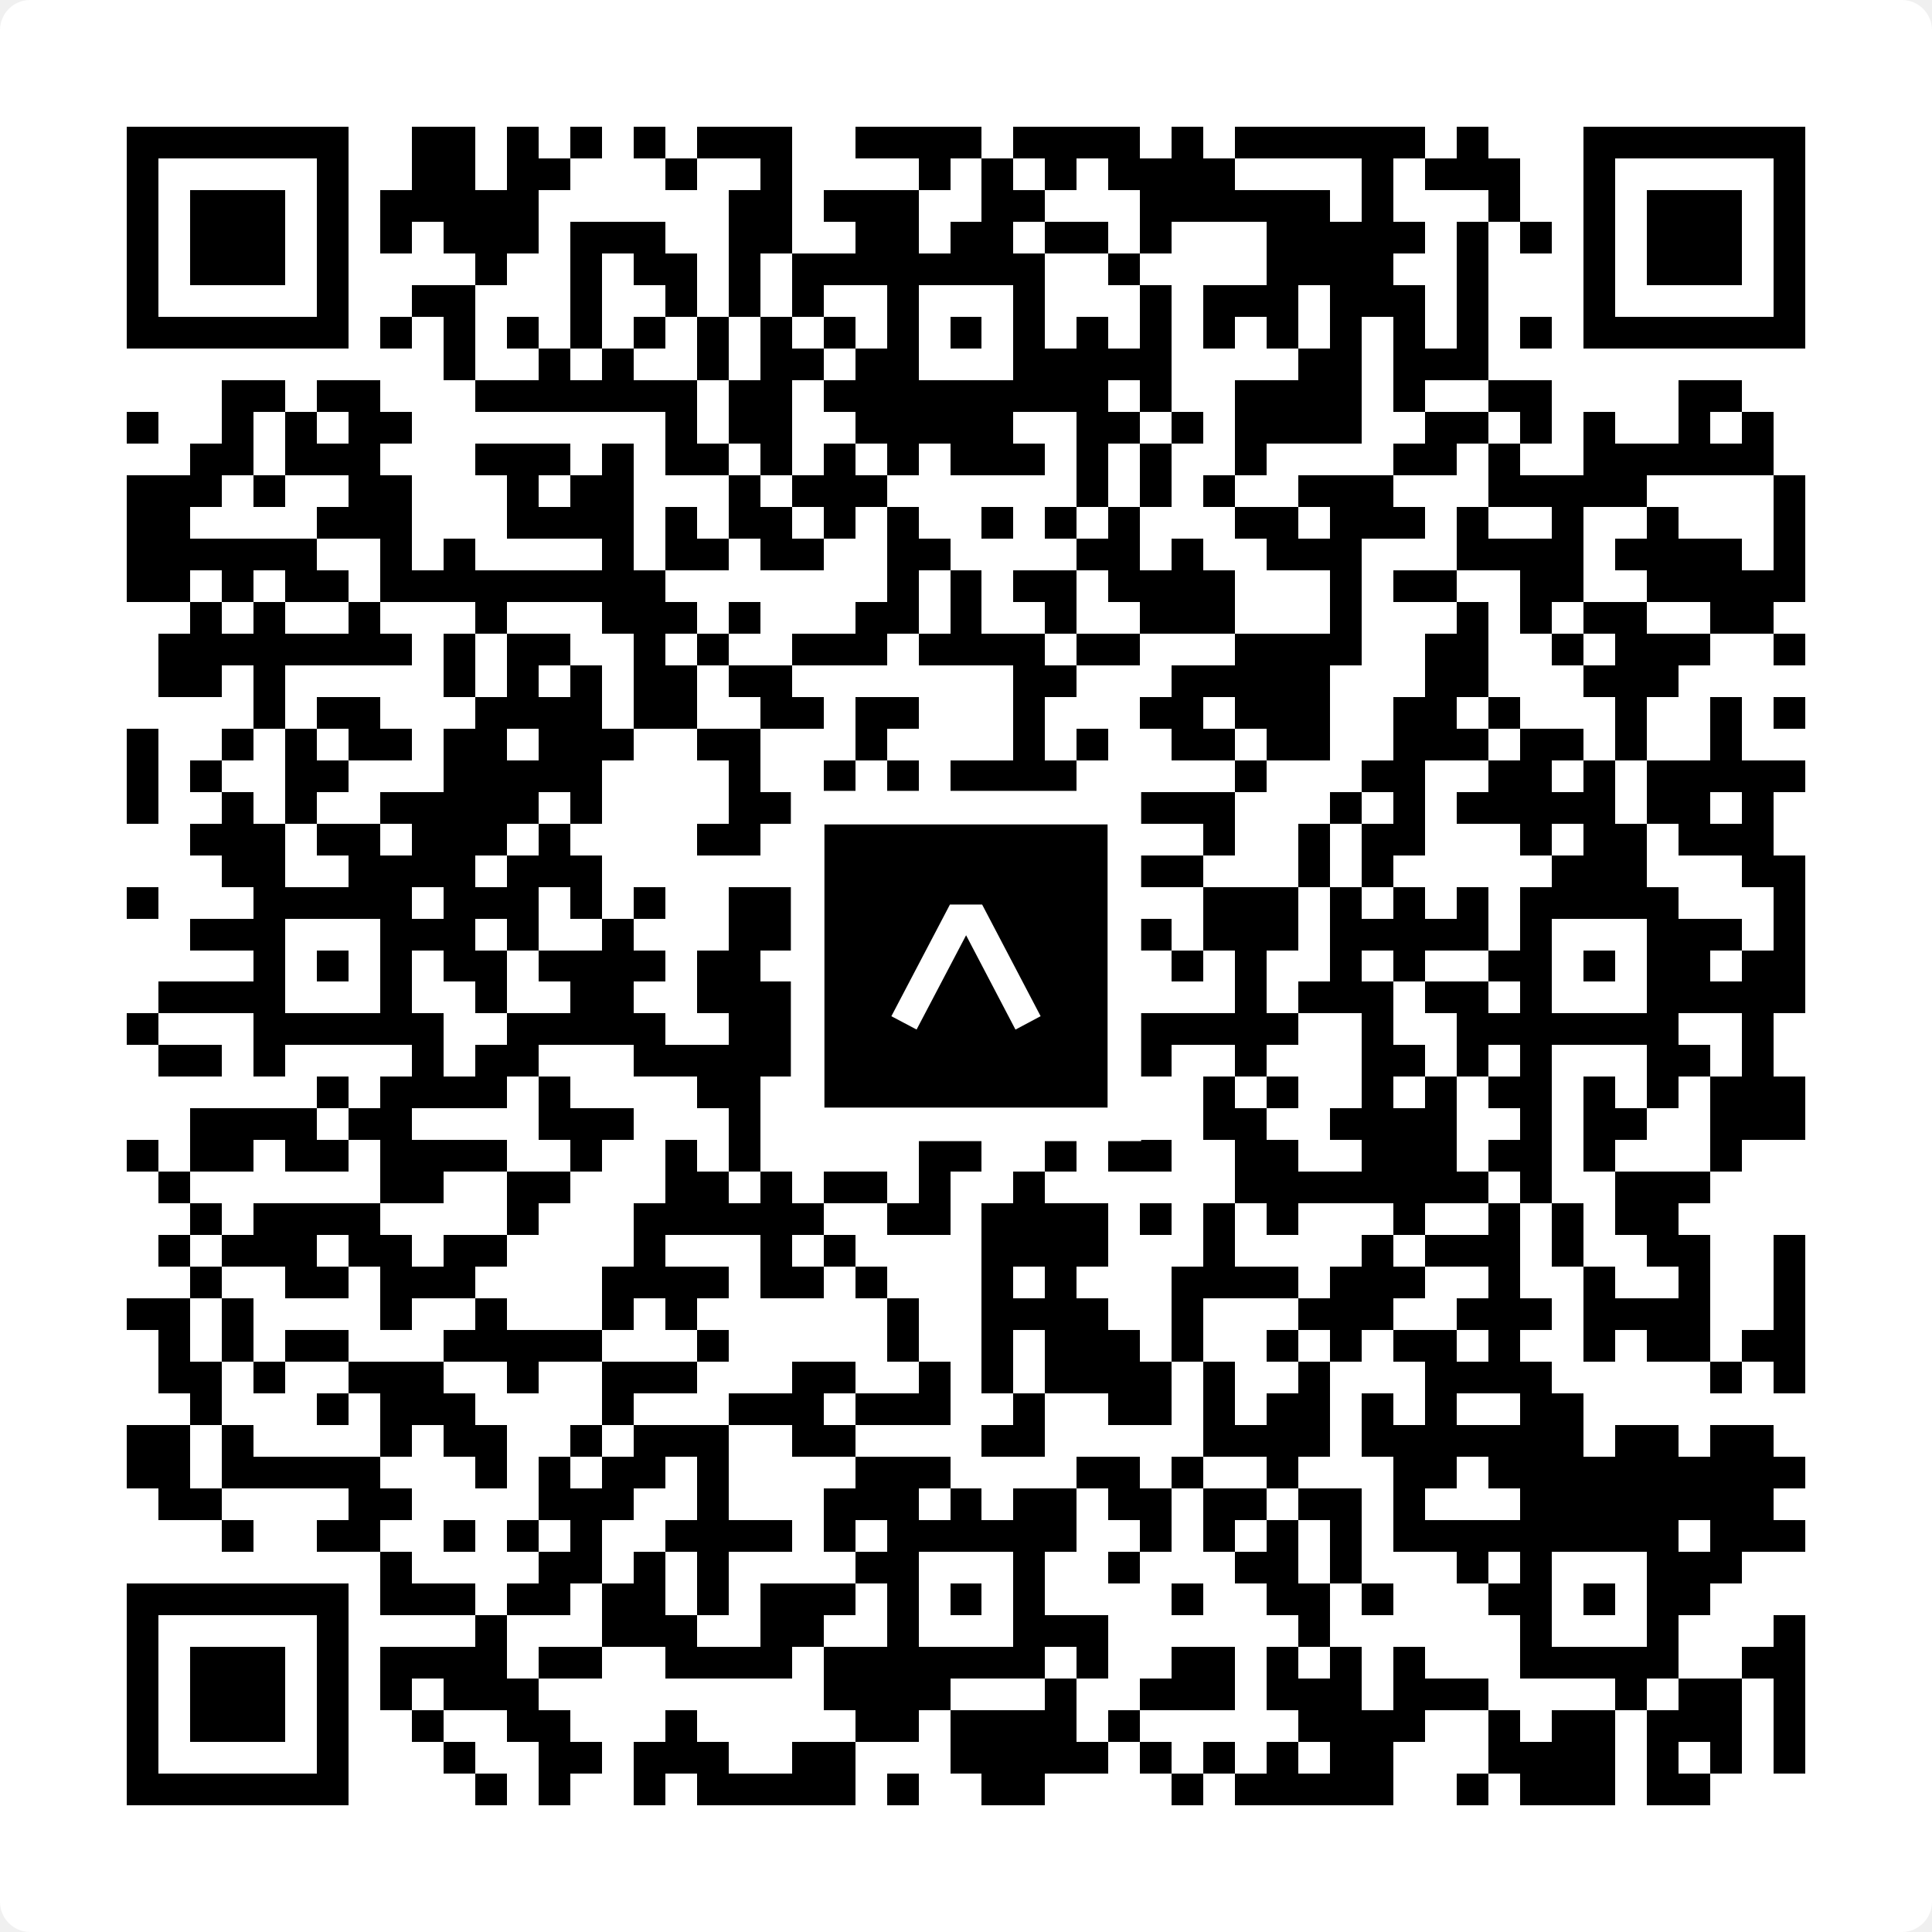
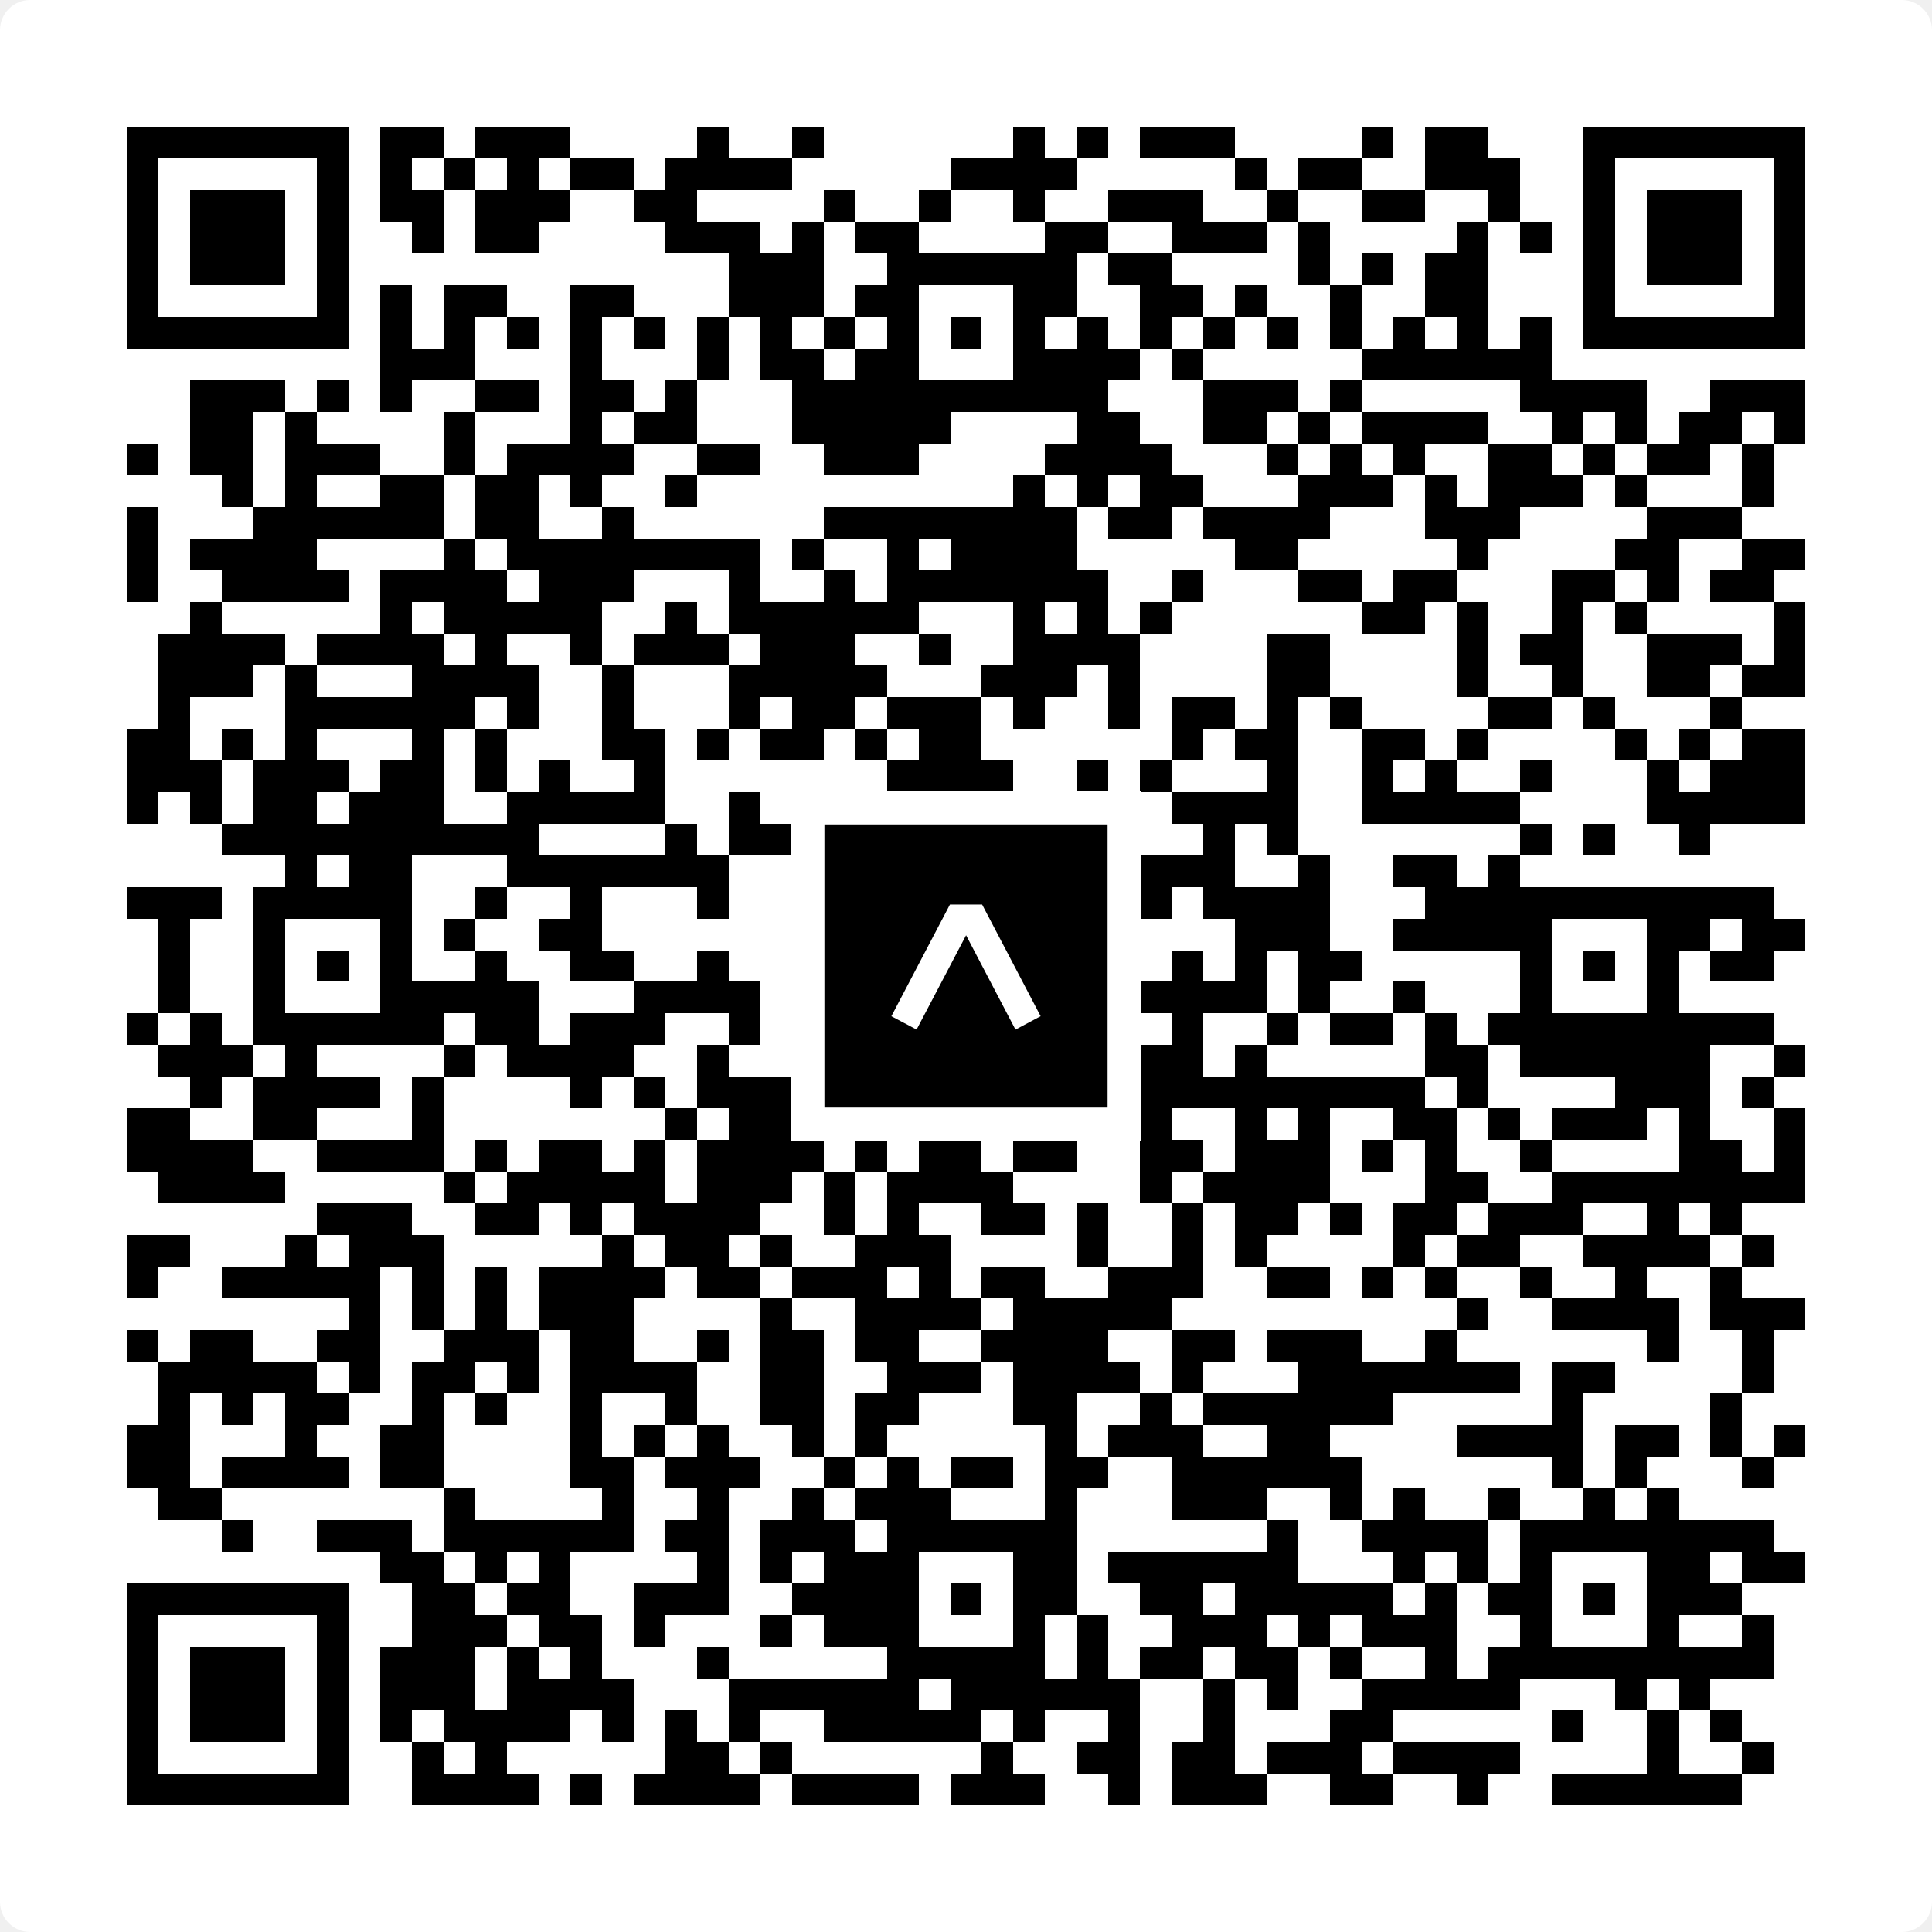
<svg xmlns="http://www.w3.org/2000/svg" width="512" height="512" viewBox="0 0 512 512" fill="none">
  <path d="M0 8C0 3.582 3.582 0 8 0H504C508.418 0 512 3.582 512 8V504C512 508.418 508.418 512 504 512H8C3.582 512 0 508.418 0 504V8Z" fill="white" />
  <svg viewBox="0 0 61 61" shape-rendering="crispEdges" height="512" width="512" x="0" y="0">
-     <path stroke="#000000" d="M4 4.5h7m2 0h2m1 0h1m1 0h1m1 0h1m1 0h3m2 0h4m1 0h4m1 0h1m1 0h6m1 0h1m3 0h7M4 5.5h1m5 0h1m2 0h2m1 0h2m3 0h1m2 0h1m4 0h1m1 0h1m1 0h1m1 0h4m4 0h1m1 0h3m2 0h1m5 0h1M4 6.5h1m1 0h3m1 0h1m1 0h5m6 0h2m1 0h3m2 0h2m3 0h6m1 0h1m3 0h1m2 0h1m1 0h3m1 0h1M4 7.5h1m1 0h3m1 0h1m1 0h1m1 0h3m1 0h3m2 0h2m2 0h2m1 0h2m1 0h2m1 0h1m3 0h5m1 0h1m1 0h1m1 0h1m1 0h3m1 0h1M4 8.5h1m1 0h3m1 0h1m4 0h1m2 0h1m1 0h2m1 0h1m1 0h8m2 0h1m4 0h4m2 0h1m3 0h1m1 0h3m1 0h1M4 9.5h1m5 0h1m2 0h2m3 0h1m2 0h1m1 0h1m1 0h1m2 0h1m3 0h1m3 0h1m1 0h3m1 0h3m1 0h1m3 0h1m5 0h1M4 10.5h7m1 0h1m1 0h1m1 0h1m1 0h1m1 0h1m1 0h1m1 0h1m1 0h1m1 0h1m1 0h1m1 0h1m1 0h1m1 0h1m1 0h1m1 0h1m1 0h1m1 0h1m1 0h1m1 0h1m1 0h7M14 11.5h1m2 0h1m1 0h1m2 0h1m1 0h2m1 0h2m3 0h5m4 0h2m1 0h3M7 12.5h2m1 0h2m3 0h7m1 0h2m1 0h9m1 0h1m2 0h4m1 0h1m2 0h2m4 0h2M4 13.5h1m2 0h1m1 0h1m1 0h2m8 0h1m1 0h2m2 0h5m2 0h2m1 0h1m1 0h4m2 0h2m1 0h1m1 0h1m2 0h1m1 0h1M6 14.5h2m1 0h3m3 0h3m1 0h1m1 0h2m1 0h1m1 0h1m1 0h1m1 0h3m1 0h1m1 0h1m2 0h1m4 0h2m1 0h1m2 0h6M4 15.5h3m1 0h1m2 0h2m3 0h1m1 0h2m3 0h1m1 0h3m6 0h1m1 0h1m1 0h1m2 0h3m3 0h5m4 0h1M4 16.5h2m4 0h3m3 0h4m1 0h1m1 0h2m1 0h1m1 0h1m2 0h1m1 0h1m1 0h1m3 0h2m1 0h3m1 0h1m2 0h1m2 0h1m3 0h1M4 17.5h6m2 0h1m1 0h1m4 0h1m1 0h2m1 0h2m2 0h2m4 0h2m1 0h1m2 0h3m3 0h4m1 0h4m1 0h1M4 18.5h2m1 0h1m1 0h2m1 0h9m7 0h1m1 0h1m1 0h2m1 0h4m3 0h1m1 0h2m2 0h2m2 0h5M6 19.5h1m1 0h1m2 0h1m3 0h1m3 0h3m1 0h1m3 0h2m1 0h1m2 0h1m2 0h3m3 0h1m3 0h1m1 0h1m1 0h2m2 0h2M5 20.5h8m1 0h1m1 0h2m2 0h1m1 0h1m2 0h3m1 0h4m1 0h2m3 0h4m2 0h2m2 0h1m1 0h3m2 0h1M5 21.5h2m1 0h1m5 0h1m1 0h1m1 0h1m1 0h2m1 0h2m7 0h2m3 0h5m3 0h2m3 0h3M8 22.5h1m1 0h2m3 0h4m1 0h2m2 0h2m1 0h2m3 0h1m3 0h2m1 0h3m2 0h2m1 0h1m3 0h1m2 0h1m1 0h1M4 23.5h1m2 0h1m1 0h1m1 0h2m1 0h2m1 0h3m2 0h2m3 0h1m4 0h1m1 0h1m2 0h2m1 0h2m2 0h3m1 0h2m1 0h1m2 0h1M4 24.5h1m1 0h1m2 0h2m3 0h5m4 0h1m2 0h1m1 0h1m1 0h4m5 0h1m3 0h2m2 0h2m1 0h1m1 0h5M4 25.5h1m2 0h1m1 0h1m2 0h5m1 0h1m4 0h4m1 0h1m7 0h3m3 0h1m1 0h1m1 0h5m1 0h2m1 0h1M6 26.5h3m1 0h2m1 0h3m1 0h1m4 0h2m1 0h4m9 0h1m2 0h1m1 0h2m3 0h1m1 0h2m1 0h3M7 27.5h2m2 0h4m1 0h3m7 0h1m4 0h2m1 0h1m1 0h2m3 0h1m1 0h1m5 0h3m3 0h2M4 28.5h1m3 0h5m1 0h3m1 0h1m1 0h1m2 0h2m3 0h5m5 0h3m1 0h1m1 0h1m1 0h1m1 0h5m3 0h1M6 29.5h3m3 0h3m1 0h1m2 0h1m3 0h2m1 0h1m1 0h1m3 0h2m1 0h2m1 0h3m1 0h5m1 0h1m3 0h3m1 0h1M8 30.5h1m1 0h1m1 0h1m1 0h2m1 0h4m1 0h2m3 0h2m1 0h1m1 0h2m3 0h1m1 0h1m2 0h1m1 0h1m2 0h2m1 0h1m1 0h2m1 0h2M5 31.5h4m3 0h1m2 0h1m2 0h2m2 0h4m2 0h1m3 0h4m3 0h1m1 0h3m1 0h2m1 0h1m3 0h5M4 32.5h1m3 0h6m2 0h5m2 0h2m1 0h8m2 0h5m2 0h1m2 0h7m2 0h1M5 33.5h2m1 0h1m4 0h1m1 0h2m3 0h5m1 0h1m6 0h4m2 0h1m3 0h2m1 0h1m1 0h1m3 0h2m1 0h1M10 34.5h1m1 0h4m1 0h1m4 0h2m4 0h1m1 0h2m1 0h1m1 0h1m2 0h1m1 0h1m2 0h1m1 0h1m1 0h2m1 0h1m1 0h1m1 0h3M6 35.5h4m1 0h2m4 0h3m3 0h1m2 0h1m1 0h3m1 0h1m1 0h1m3 0h2m2 0h4m2 0h1m1 0h2m2 0h3M4 36.5h1m1 0h2m1 0h2m1 0h4m2 0h1m2 0h1m1 0h1m5 0h2m2 0h1m1 0h2m2 0h2m2 0h3m1 0h2m1 0h1m3 0h1M5 37.5h1m6 0h2m2 0h2m3 0h2m1 0h1m1 0h2m1 0h1m2 0h1m6 0h8m1 0h1m2 0h3M6 38.5h1m1 0h4m4 0h1m3 0h6m2 0h2m1 0h4m1 0h1m1 0h1m1 0h1m3 0h1m2 0h1m1 0h1m1 0h2M5 39.5h1m1 0h3m1 0h2m1 0h2m4 0h1m3 0h1m1 0h1m4 0h4m3 0h1m4 0h1m1 0h3m1 0h1m2 0h2m2 0h1M6 40.5h1m2 0h2m1 0h3m4 0h4m1 0h2m1 0h1m3 0h1m1 0h1m3 0h4m1 0h3m2 0h1m2 0h1m2 0h1m2 0h1M4 41.5h2m1 0h1m4 0h1m2 0h1m3 0h1m1 0h1m6 0h1m2 0h4m2 0h1m3 0h3m2 0h3m1 0h4m2 0h1M5 42.5h1m1 0h1m1 0h2m3 0h5m3 0h1m5 0h1m2 0h1m1 0h3m1 0h1m2 0h1m1 0h1m1 0h2m1 0h1m2 0h1m1 0h2m1 0h2M5 43.5h2m1 0h1m2 0h3m2 0h1m2 0h3m3 0h2m2 0h1m1 0h1m1 0h4m1 0h1m2 0h1m3 0h4m5 0h1m1 0h1M6 44.5h1m3 0h1m1 0h3m4 0h1m3 0h3m1 0h3m2 0h1m2 0h2m1 0h1m1 0h2m1 0h1m1 0h1m2 0h2M4 45.5h2m1 0h1m4 0h1m1 0h2m2 0h1m1 0h3m2 0h2m4 0h2m5 0h4m1 0h7m1 0h2m1 0h2M4 46.5h2m1 0h5m3 0h1m1 0h1m1 0h2m1 0h1m4 0h3m4 0h2m1 0h1m2 0h1m3 0h2m1 0h10M5 47.5h2m4 0h2m4 0h3m2 0h1m3 0h3m1 0h1m1 0h2m1 0h2m1 0h2m1 0h2m1 0h1m3 0h8M7 48.5h1m2 0h2m2 0h1m1 0h1m1 0h1m2 0h4m1 0h1m1 0h6m2 0h1m1 0h1m1 0h1m1 0h1m1 0h9m1 0h3M12 49.5h1m4 0h2m1 0h1m1 0h1m4 0h2m3 0h1m2 0h1m3 0h2m1 0h1m3 0h1m1 0h1m3 0h3M4 50.5h7m1 0h3m1 0h2m1 0h2m1 0h1m1 0h3m1 0h1m1 0h1m1 0h1m4 0h1m2 0h2m1 0h1m3 0h2m1 0h1m1 0h2M4 51.5h1m5 0h1m4 0h1m3 0h3m2 0h2m2 0h1m3 0h3m6 0h1m6 0h1m3 0h1m3 0h1M4 52.5h1m1 0h3m1 0h1m1 0h4m1 0h2m2 0h4m1 0h7m1 0h1m2 0h2m1 0h1m1 0h1m1 0h1m3 0h5m2 0h2M4 53.5h1m1 0h3m1 0h1m1 0h1m1 0h3m9 0h4m3 0h1m2 0h3m1 0h3m1 0h3m4 0h1m1 0h2m1 0h1M4 54.5h1m1 0h3m1 0h1m2 0h1m2 0h2m3 0h1m5 0h2m1 0h4m1 0h1m5 0h4m2 0h1m1 0h2m1 0h3m1 0h1M4 55.5h1m5 0h1m3 0h1m2 0h2m1 0h3m2 0h2m3 0h5m1 0h1m1 0h1m1 0h1m1 0h2m3 0h4m1 0h1m1 0h1m1 0h1M4 56.5h7m4 0h1m1 0h1m2 0h1m1 0h5m1 0h1m2 0h2m4 0h1m1 0h5m2 0h1m1 0h3m1 0h2" />
+     <path stroke="#000000" d="M4 4.5h7m1 0h2m1 0h3m4 0h1m2 0h1m6 0h1m1 0h1m1 0h3m4 0h1m1 0h2m3 0h7M4 5.5h1m5 0h1m1 0h1m1 0h1m1 0h1m1 0h2m1 0h4m5 0h4m5 0h1m1 0h2m2 0h3m2 0h1m5 0h1M4 6.5h1m1 0h3m1 0h1m1 0h2m1 0h3m2 0h2m4 0h1m2 0h1m2 0h1m2 0h3m2 0h1m2 0h2m2 0h1m2 0h1m1 0h3m1 0h1M4 7.5h1m1 0h3m1 0h1m2 0h1m1 0h2m4 0h3m1 0h1m1 0h2m4 0h2m2 0h3m1 0h1m4 0h1m1 0h1m1 0h1m1 0h3m1 0h1M4 8.5h1m1 0h3m1 0h1m12 0h3m2 0h6m1 0h2m4 0h1m1 0h1m1 0h2m3 0h1m1 0h3m1 0h1M4 9.5h1m5 0h1m1 0h1m1 0h2m2 0h2m3 0h3m1 0h2m3 0h2m2 0h2m1 0h1m2 0h1m2 0h2m3 0h1m5 0h1M4 10.5h7m1 0h1m1 0h1m1 0h1m1 0h1m1 0h1m1 0h1m1 0h1m1 0h1m1 0h1m1 0h1m1 0h1m1 0h1m1 0h1m1 0h1m1 0h1m1 0h1m1 0h1m1 0h1m1 0h1m1 0h7M12 11.5h3m3 0h1m3 0h1m1 0h2m1 0h2m3 0h4m1 0h1m5 0h6M6 12.5h3m1 0h1m1 0h1m2 0h2m1 0h2m1 0h1m3 0h10m3 0h3m1 0h1m5 0h4m2 0h3M6 13.5h2m1 0h1m4 0h1m3 0h1m1 0h2m3 0h5m4 0h2m2 0h2m1 0h1m1 0h4m2 0h1m1 0h1m1 0h2m1 0h1M4 14.5h1m1 0h2m1 0h3m2 0h1m1 0h4m2 0h2m2 0h3m4 0h4m3 0h1m1 0h1m1 0h1m2 0h2m1 0h1m1 0h2m1 0h1M7 15.5h1m1 0h1m2 0h2m1 0h2m1 0h1m2 0h1m10 0h1m1 0h1m1 0h2m3 0h3m1 0h1m1 0h3m1 0h1m3 0h1M4 16.5h1m3 0h6m1 0h2m2 0h1m6 0h8m1 0h2m1 0h4m3 0h3m4 0h3M4 17.5h1m1 0h4m4 0h1m1 0h8m1 0h1m2 0h1m1 0h4m5 0h2m5 0h1m4 0h2m2 0h2M4 18.5h1m2 0h4m1 0h4m1 0h3m3 0h1m2 0h1m1 0h7m2 0h1m3 0h2m1 0h2m3 0h2m1 0h1m1 0h2M6 19.5h1m5 0h1m1 0h5m2 0h1m1 0h6m3 0h1m1 0h1m1 0h1m6 0h2m1 0h1m2 0h1m1 0h1m4 0h1M5 20.5h4m1 0h4m1 0h1m2 0h1m1 0h3m1 0h3m2 0h1m2 0h4m4 0h2m4 0h1m1 0h2m2 0h3m1 0h1M5 21.5h3m1 0h1m3 0h4m2 0h1m3 0h5m3 0h3m1 0h1m4 0h2m4 0h1m2 0h1m2 0h2m1 0h2M5 22.5h1m3 0h6m1 0h1m2 0h1m3 0h1m1 0h2m1 0h3m1 0h1m2 0h1m1 0h2m1 0h1m1 0h1m4 0h2m1 0h1m3 0h1M4 23.5h2m1 0h1m1 0h1m3 0h1m1 0h1m3 0h2m1 0h1m1 0h2m1 0h1m1 0h2m6 0h1m1 0h2m2 0h2m1 0h1m4 0h1m1 0h1m1 0h2M4 24.5h3m1 0h3m1 0h2m1 0h1m1 0h1m2 0h1m7 0h4m2 0h1m1 0h1m3 0h1m2 0h1m1 0h1m2 0h1m3 0h1m1 0h3M4 25.5h1m1 0h1m1 0h2m1 0h3m2 0h5m2 0h1m4 0h8m1 0h4m2 0h5m4 0h5M7 26.5h10m4 0h1m1 0h4m2 0h2m2 0h1m1 0h1m2 0h1m1 0h1m7 0h1m1 0h1m2 0h1M9 27.5h1m1 0h2m3 0h7m2 0h1m7 0h2m1 0h3m2 0h1m2 0h2m1 0h1M4 28.5h3m1 0h5m2 0h1m2 0h1m3 0h1m3 0h11m1 0h4m3 0h11M5 29.5h1m2 0h1m3 0h1m1 0h1m2 0h2m6 0h4m3 0h1m1 0h1m4 0h3m2 0h5m3 0h2m1 0h2M5 30.5h1m2 0h1m1 0h1m1 0h1m2 0h1m2 0h2m2 0h1m3 0h1m1 0h1m1 0h1m1 0h1m1 0h2m1 0h1m1 0h1m1 0h2m5 0h1m1 0h1m1 0h1m1 0h2M5 31.5h1m2 0h1m3 0h5m3 0h4m2 0h1m1 0h1m3 0h8m1 0h1m2 0h1m3 0h1m3 0h1M4 32.5h1m1 0h1m1 0h6m1 0h2m1 0h3m2 0h1m2 0h7m4 0h1m2 0h1m1 0h2m1 0h1m1 0h9M5 33.5h3m1 0h1m4 0h1m1 0h4m2 0h1m2 0h1m1 0h3m1 0h2m1 0h4m1 0h1m5 0h2m1 0h6m2 0h1M6 34.5h1m1 0h4m1 0h1m4 0h1m1 0h1m1 0h5m4 0h2m3 0h9m1 0h1m4 0h3m1 0h1M4 35.5h2m2 0h2m3 0h1m7 0h1m1 0h3m3 0h1m1 0h2m1 0h3m2 0h1m1 0h1m2 0h2m1 0h1m1 0h3m1 0h1m2 0h1M4 36.5h4m2 0h4m1 0h1m1 0h2m1 0h1m1 0h4m1 0h1m1 0h2m1 0h2m2 0h2m1 0h3m1 0h1m1 0h1m2 0h1m4 0h2m1 0h1M5 37.5h4m5 0h1m1 0h5m1 0h3m1 0h1m1 0h4m4 0h1m1 0h4m3 0h2m2 0h8M10 38.5h3m2 0h2m1 0h1m1 0h4m2 0h1m1 0h1m2 0h2m1 0h1m2 0h1m1 0h2m1 0h1m1 0h2m1 0h3m2 0h1m1 0h1M4 39.5h2m3 0h1m1 0h3m5 0h1m1 0h2m1 0h1m2 0h3m4 0h1m2 0h1m1 0h1m4 0h1m1 0h2m2 0h4m1 0h1M4 40.5h1m2 0h5m1 0h1m1 0h1m1 0h4m1 0h2m1 0h3m1 0h1m1 0h2m2 0h3m2 0h2m1 0h1m1 0h1m2 0h1m2 0h1m2 0h1M11 41.5h1m1 0h1m1 0h1m1 0h3m4 0h1m2 0h4m1 0h5m9 0h1m2 0h4m1 0h3M4 42.5h1m1 0h2m2 0h2m2 0h3m1 0h2m2 0h1m1 0h2m1 0h2m2 0h4m2 0h2m1 0h3m2 0h1m6 0h1m2 0h1M5 43.5h5m1 0h1m1 0h2m1 0h1m1 0h4m2 0h2m2 0h3m1 0h4m1 0h1m3 0h7m1 0h2m4 0h1M5 44.5h1m1 0h1m1 0h2m2 0h1m1 0h1m2 0h1m2 0h1m2 0h2m1 0h2m3 0h2m2 0h1m1 0h6m5 0h1m4 0h1M4 45.5h2m3 0h1m2 0h2m4 0h1m1 0h1m1 0h1m2 0h1m1 0h1m5 0h1m1 0h3m2 0h2m4 0h4m1 0h2m1 0h1m1 0h1M4 46.5h2m1 0h4m1 0h2m4 0h2m1 0h3m2 0h1m1 0h1m1 0h2m1 0h2m2 0h6m6 0h1m1 0h1m3 0h1M5 47.5h2m7 0h1m4 0h1m2 0h1m2 0h1m1 0h3m3 0h1m3 0h3m2 0h1m1 0h1m2 0h1m2 0h1m1 0h1M7 48.5h1m2 0h3m1 0h6m1 0h2m1 0h3m1 0h6m6 0h1m2 0h4m1 0h8M12 49.5h2m1 0h1m1 0h1m4 0h1m1 0h1m1 0h3m3 0h2m1 0h6m3 0h1m1 0h1m1 0h1m3 0h2m1 0h2M4 50.5h7m2 0h2m1 0h2m2 0h3m2 0h4m1 0h1m1 0h2m2 0h2m1 0h5m1 0h1m1 0h2m1 0h1m1 0h3M4 51.5h1m5 0h1m2 0h3m1 0h2m1 0h1m3 0h1m1 0h3m3 0h1m1 0h1m2 0h3m1 0h1m1 0h3m2 0h1m3 0h1m2 0h1M4 52.5h1m1 0h3m1 0h1m1 0h3m1 0h1m1 0h1m3 0h1m5 0h5m1 0h1m1 0h2m1 0h2m1 0h1m2 0h1m1 0h9M4 53.5h1m1 0h3m1 0h1m1 0h3m1 0h4m3 0h6m1 0h6m2 0h1m1 0h1m2 0h5m3 0h1m1 0h1M4 54.5h1m1 0h3m1 0h1m1 0h1m1 0h4m1 0h1m1 0h1m1 0h1m2 0h5m1 0h1m2 0h1m2 0h1m3 0h2m5 0h1m2 0h1m1 0h1M4 55.5h1m5 0h1m2 0h1m1 0h1m5 0h2m1 0h1m6 0h1m2 0h2m1 0h2m1 0h3m1 0h4m4 0h1m2 0h1M4 56.5h7m2 0h4m1 0h1m1 0h4m1 0h4m1 0h3m2 0h1m1 0h3m2 0h2m2 0h1m2 0h6" />
  </svg>
  <rect x="214.033" y="214.033" width="83.934" height="83.934" fill="black" stroke="white" stroke-width="8.893" />
  <svg x="214.033" y="214.033" width="83.934" height="83.934" viewBox="0 0 116 116" fill="none">
    <path d="M63.911 35.496L52.114 35.496L30.667 76.393L39.902 81.271L58.033 46.739L76.117 81.283L85.333 76.385L63.911 35.496Z" fill="white" />
  </svg>
</svg>
